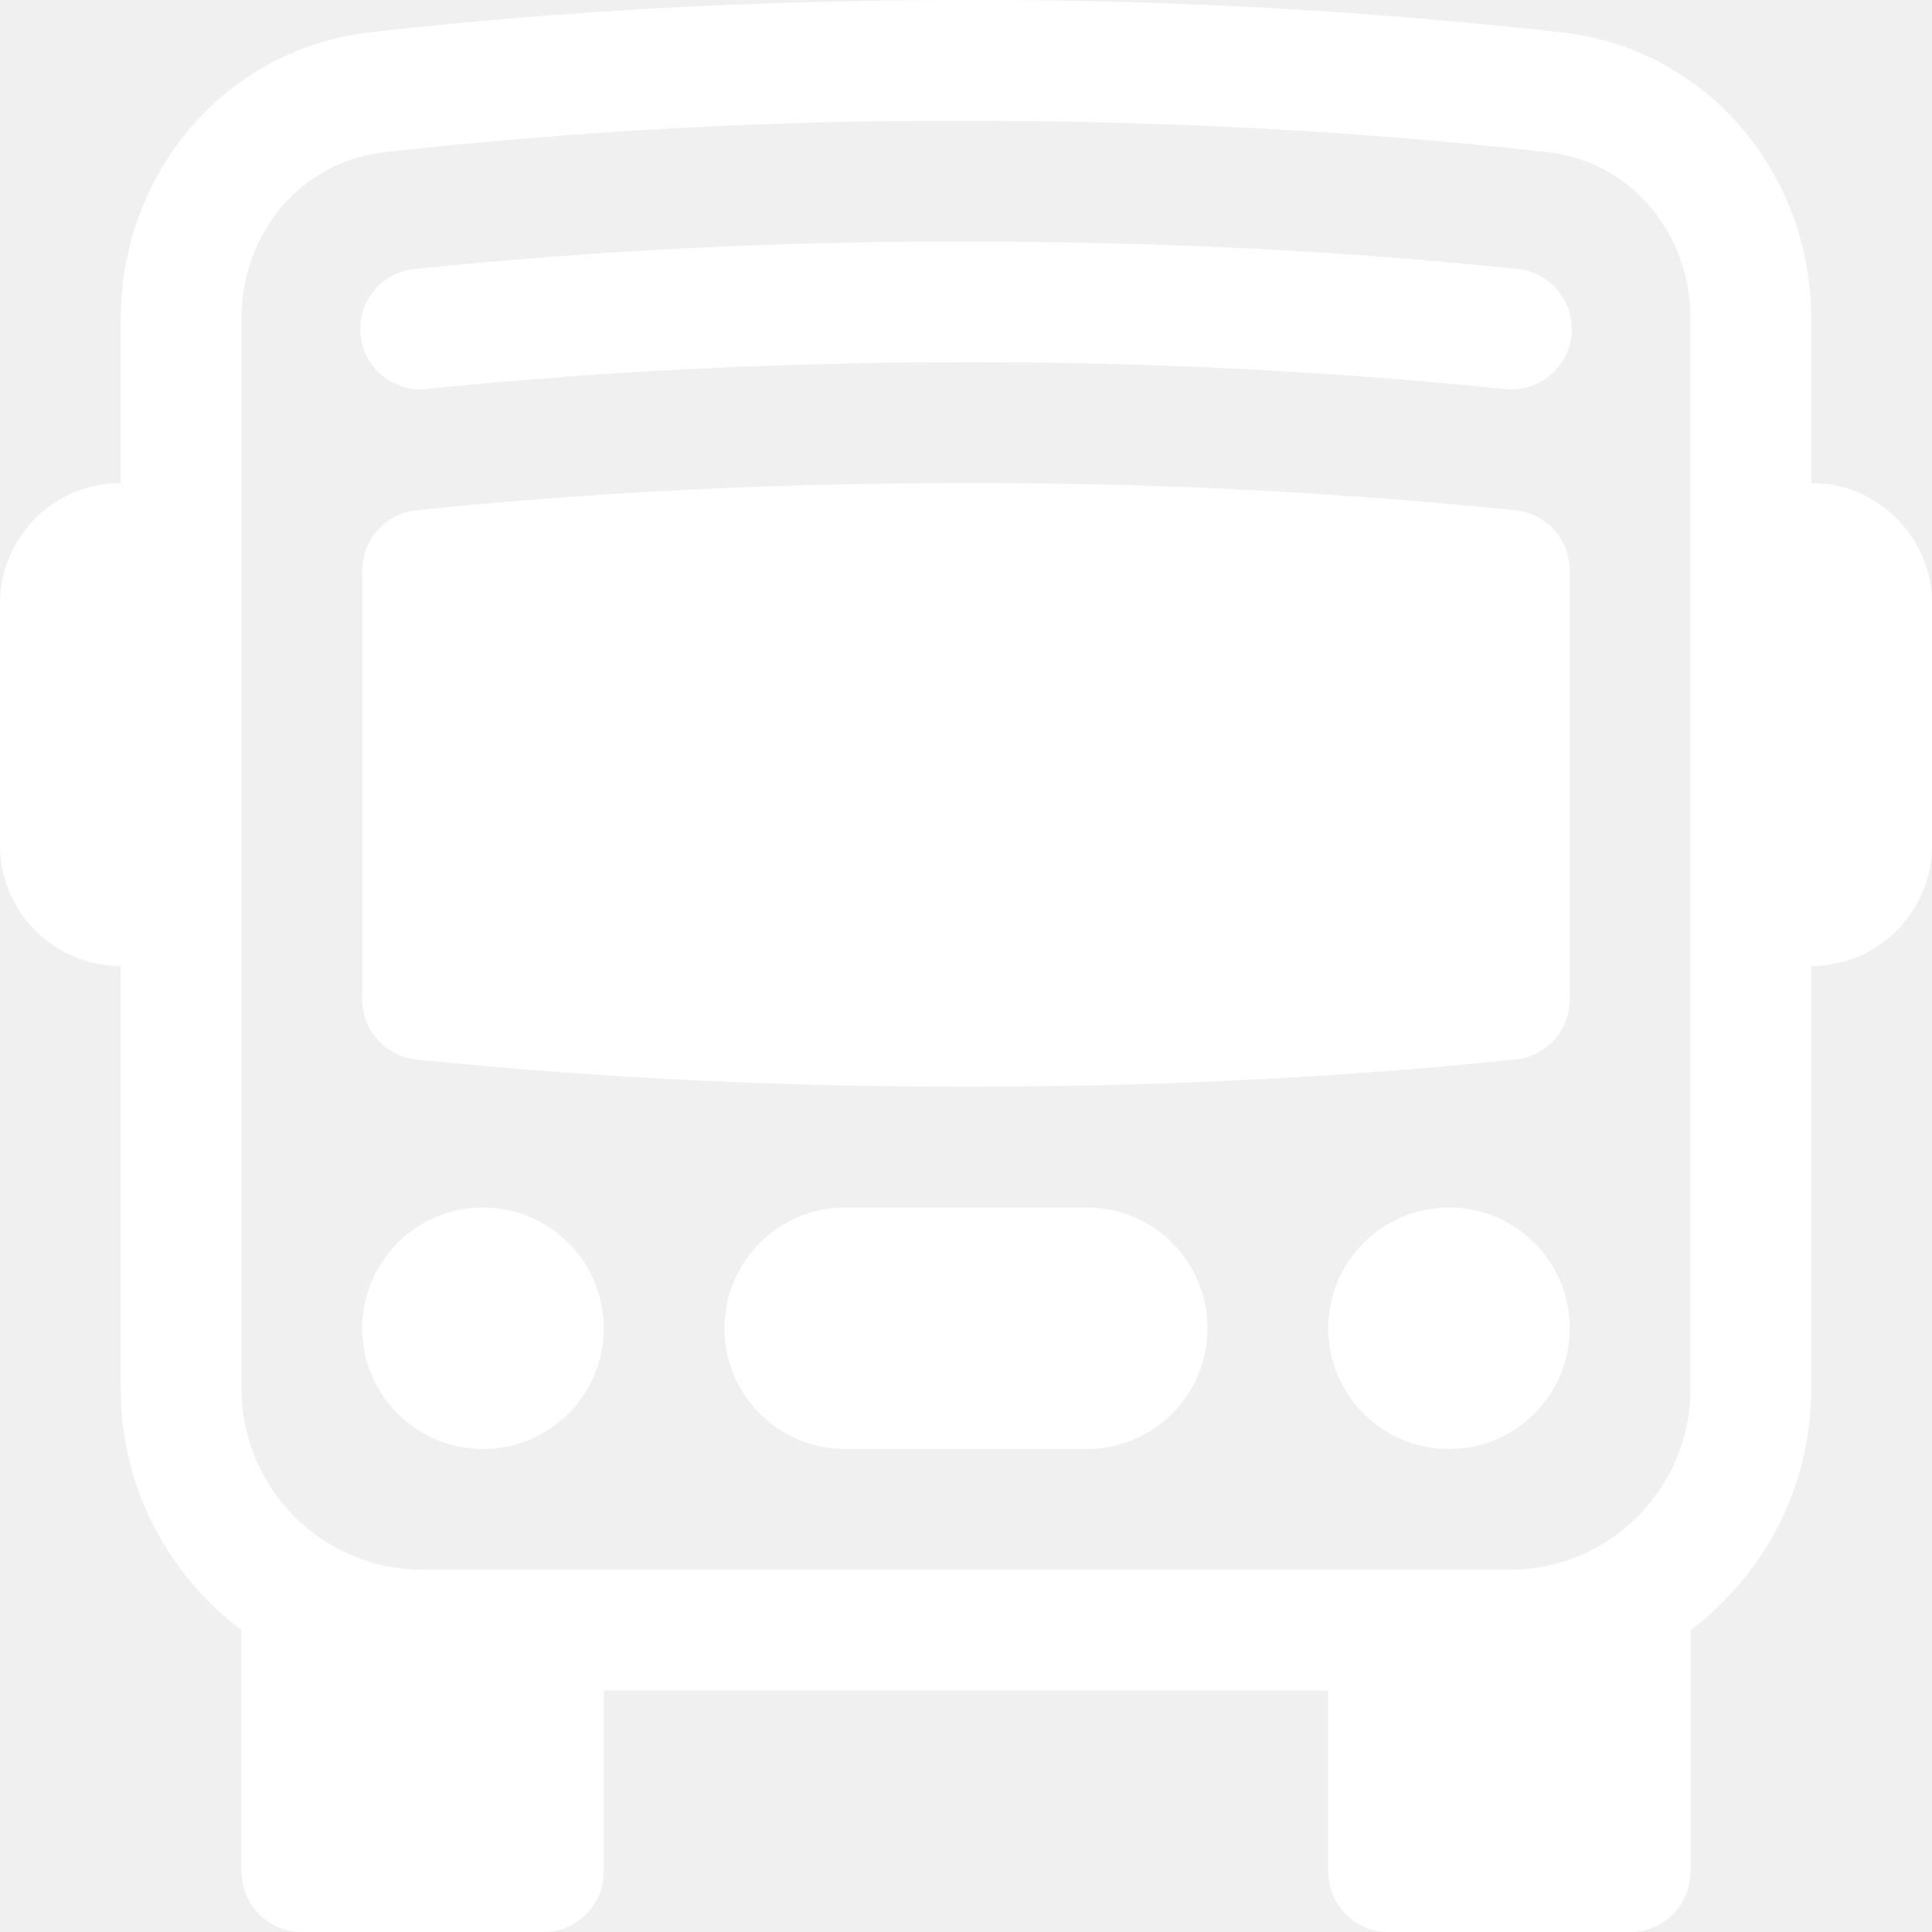
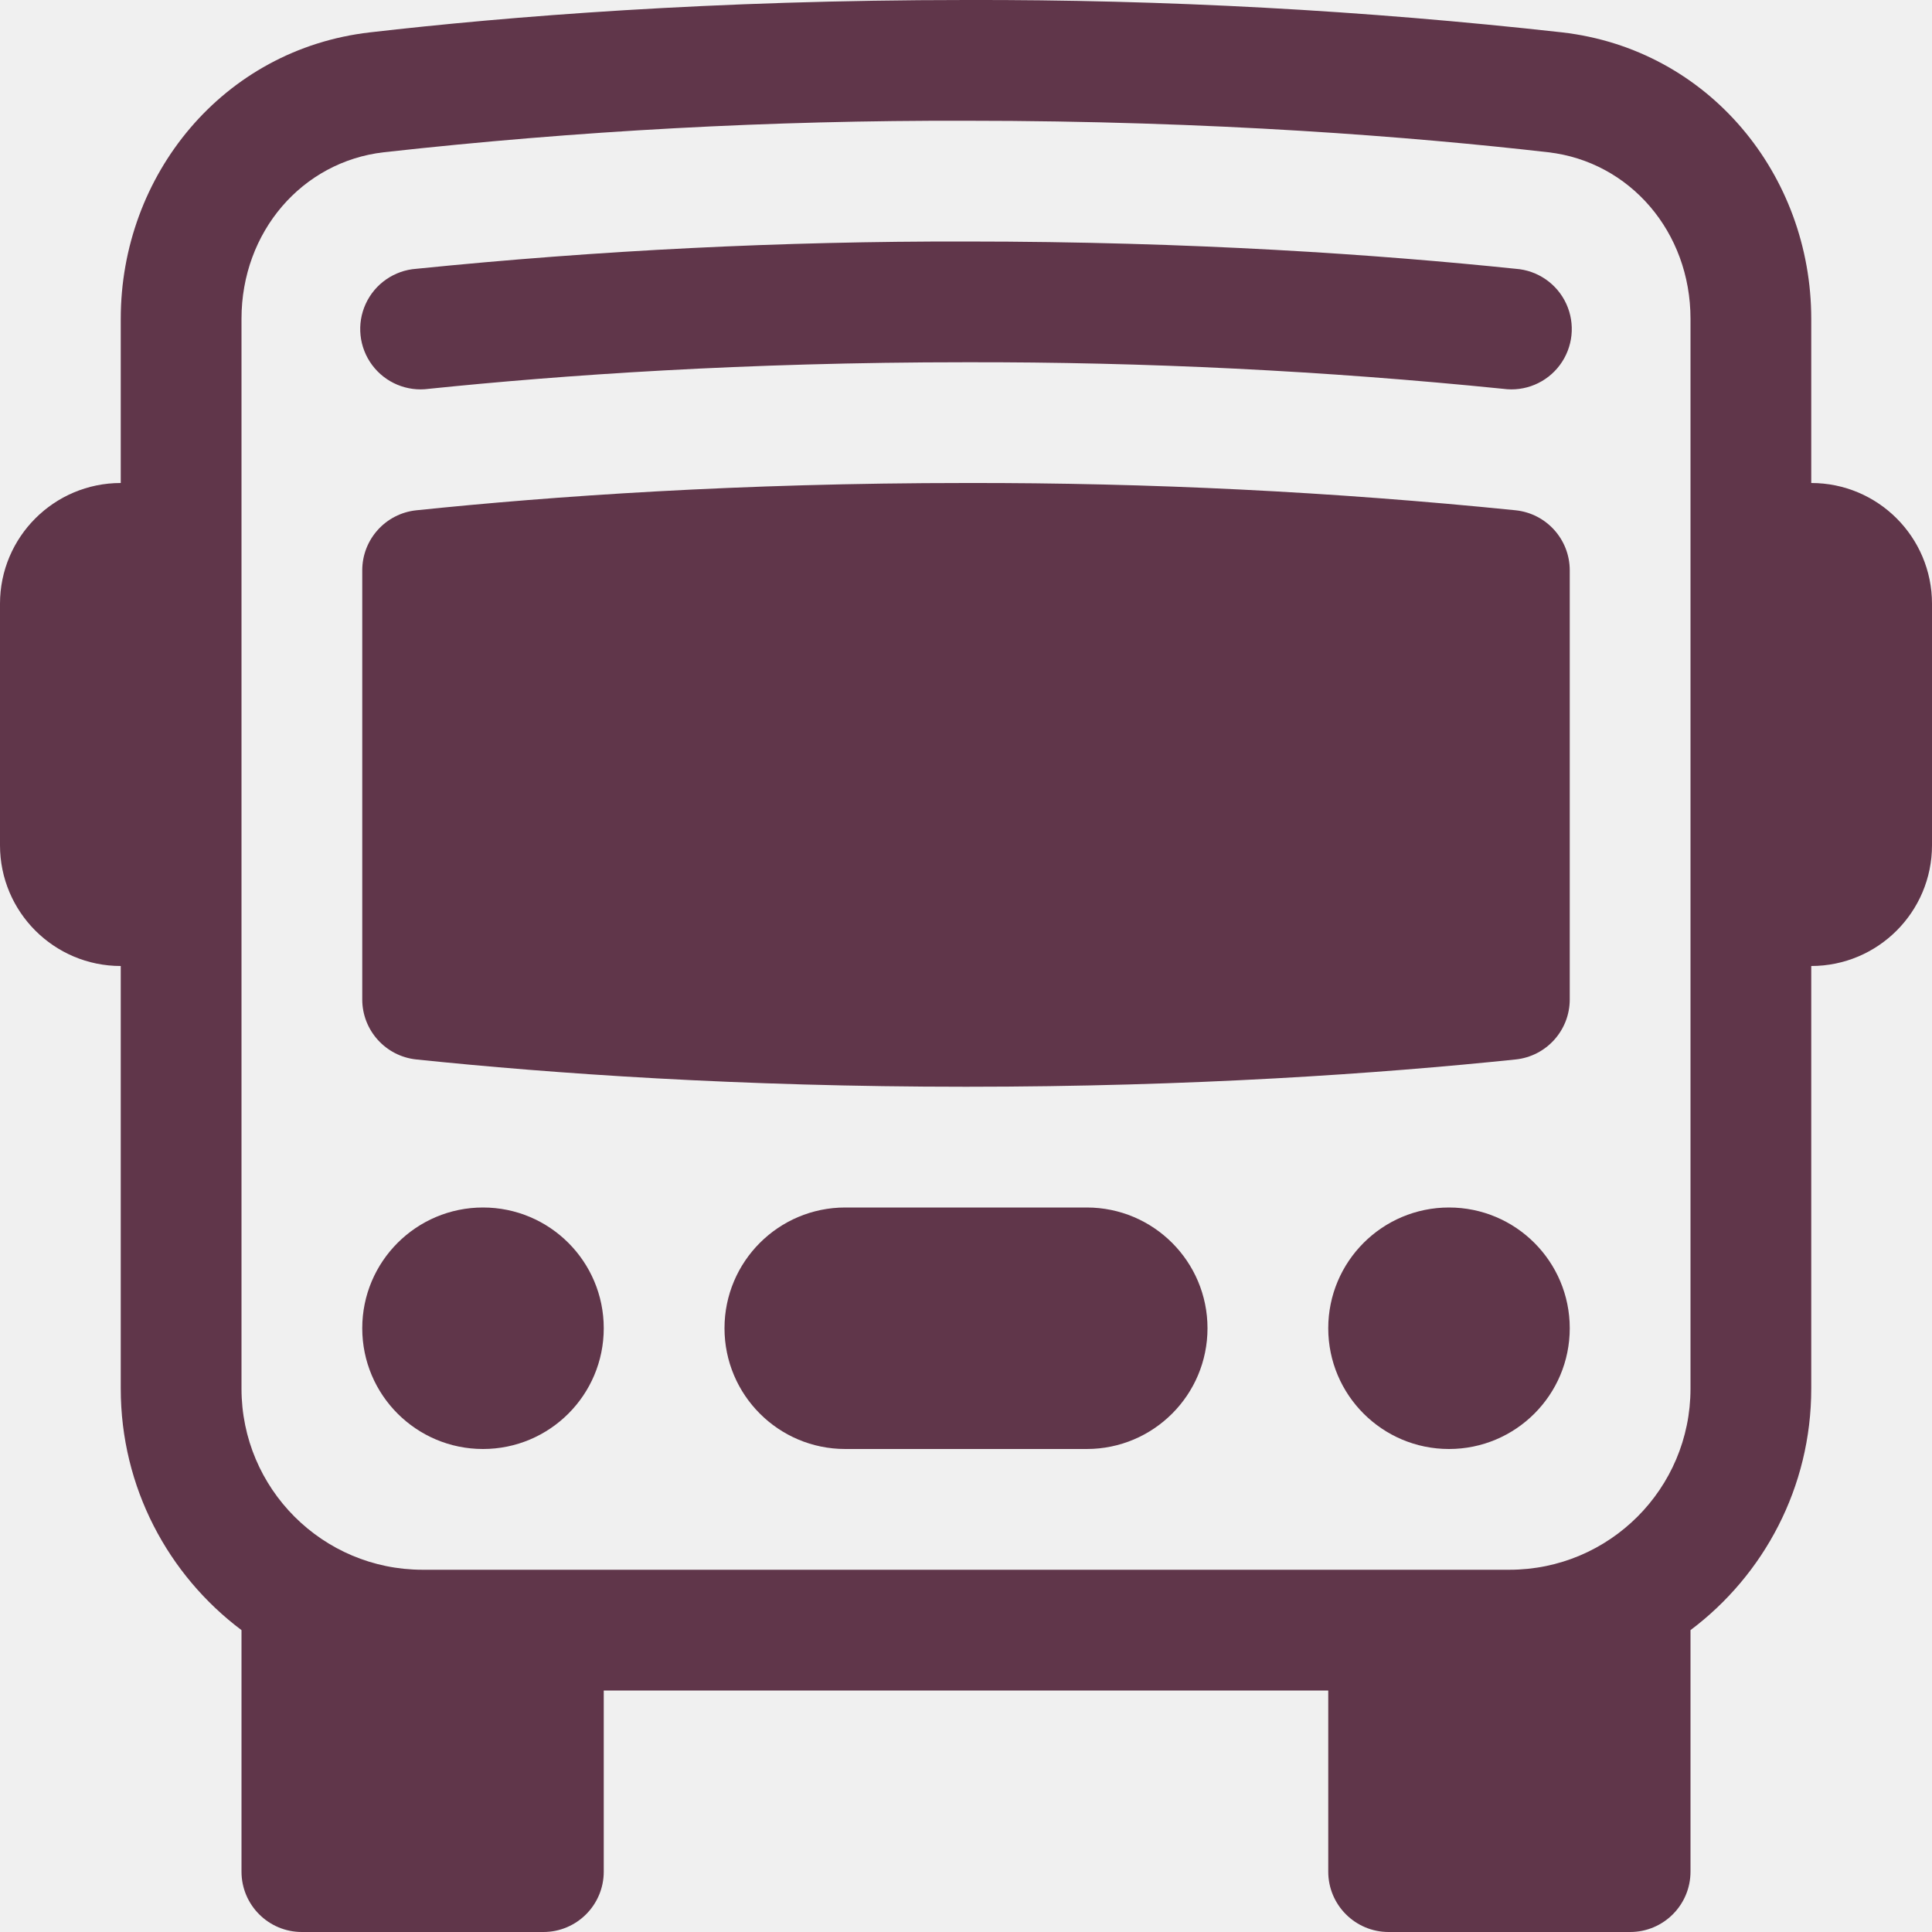
- <svg xmlns="http://www.w3.org/2000/svg" width="16" height="16" fill="white" class="bi bi-bus-front" viewBox="0 0 16 16">
+ <svg xmlns="http://www.w3.org/2000/svg" width="16" height="16" fill="#60364A" class="bi bi-bus-front" viewBox="0 0 16 16">
  <path d="M5 11a1 1 0 1 1-2 0 1 1 0 0 1 2 0Zm8 0a1 1 0 1 1-2 0 1 1 0 0 1 2 0Zm-6-1a1 1 0 1 0 0 2h2a1 1 0 1 0 0-2H7Zm1-6c-1.876 0-3.426.109-4.552.226A.5.5 0 0 0 3 4.723v3.554a.5.5 0 0 0 .448.497C4.574 8.891 6.124 9 8 9c1.876 0 3.426-.109 4.552-.226A.5.5 0 0 0 13 8.277V4.723a.5.5 0 0 0-.448-.497A44.303 44.303 0 0 0 8 4Zm0-1c-1.837 0-3.353.107-4.448.22a.5.5 0 1 1-.104-.994A44.304 44.304 0 0 1 8 2c1.876 0 3.426.109 4.552.226a.5.5 0 1 1-.104.994A43.306 43.306 0 0 0 8 3Z" />
  <path d="M15 8a1 1 0 0 0 1-1V5a1 1 0 0 0-1-1V2.64c0-1.188-.845-2.232-2.064-2.372A43.61 43.61 0 0 0 8 0C5.9 0 4.208.136 3.064.268 1.845.408 1 1.452 1 2.64V4a1 1 0 0 0-1 1v2a1 1 0 0 0 1 1v3.5c0 .818.393 1.544 1 2v2a.5.5 0 0 0 .5.5h2a.5.5 0 0 0 .5-.5V14h6v1.5a.5.5 0 0 0 .5.5h2a.5.5 0 0 0 .5-.5v-2c.607-.456 1-1.182 1-2V8ZM8 1c2.056 0 3.71.134 4.822.261.676.078 1.178.66 1.178 1.379v8.86a1.5 1.5 0 0 1-1.5 1.5h-9A1.5 1.5 0 0 1 2 11.5V2.64c0-.72.502-1.301 1.178-1.379A42.611 42.611 0 0 1 8 1Z" />
</svg>
